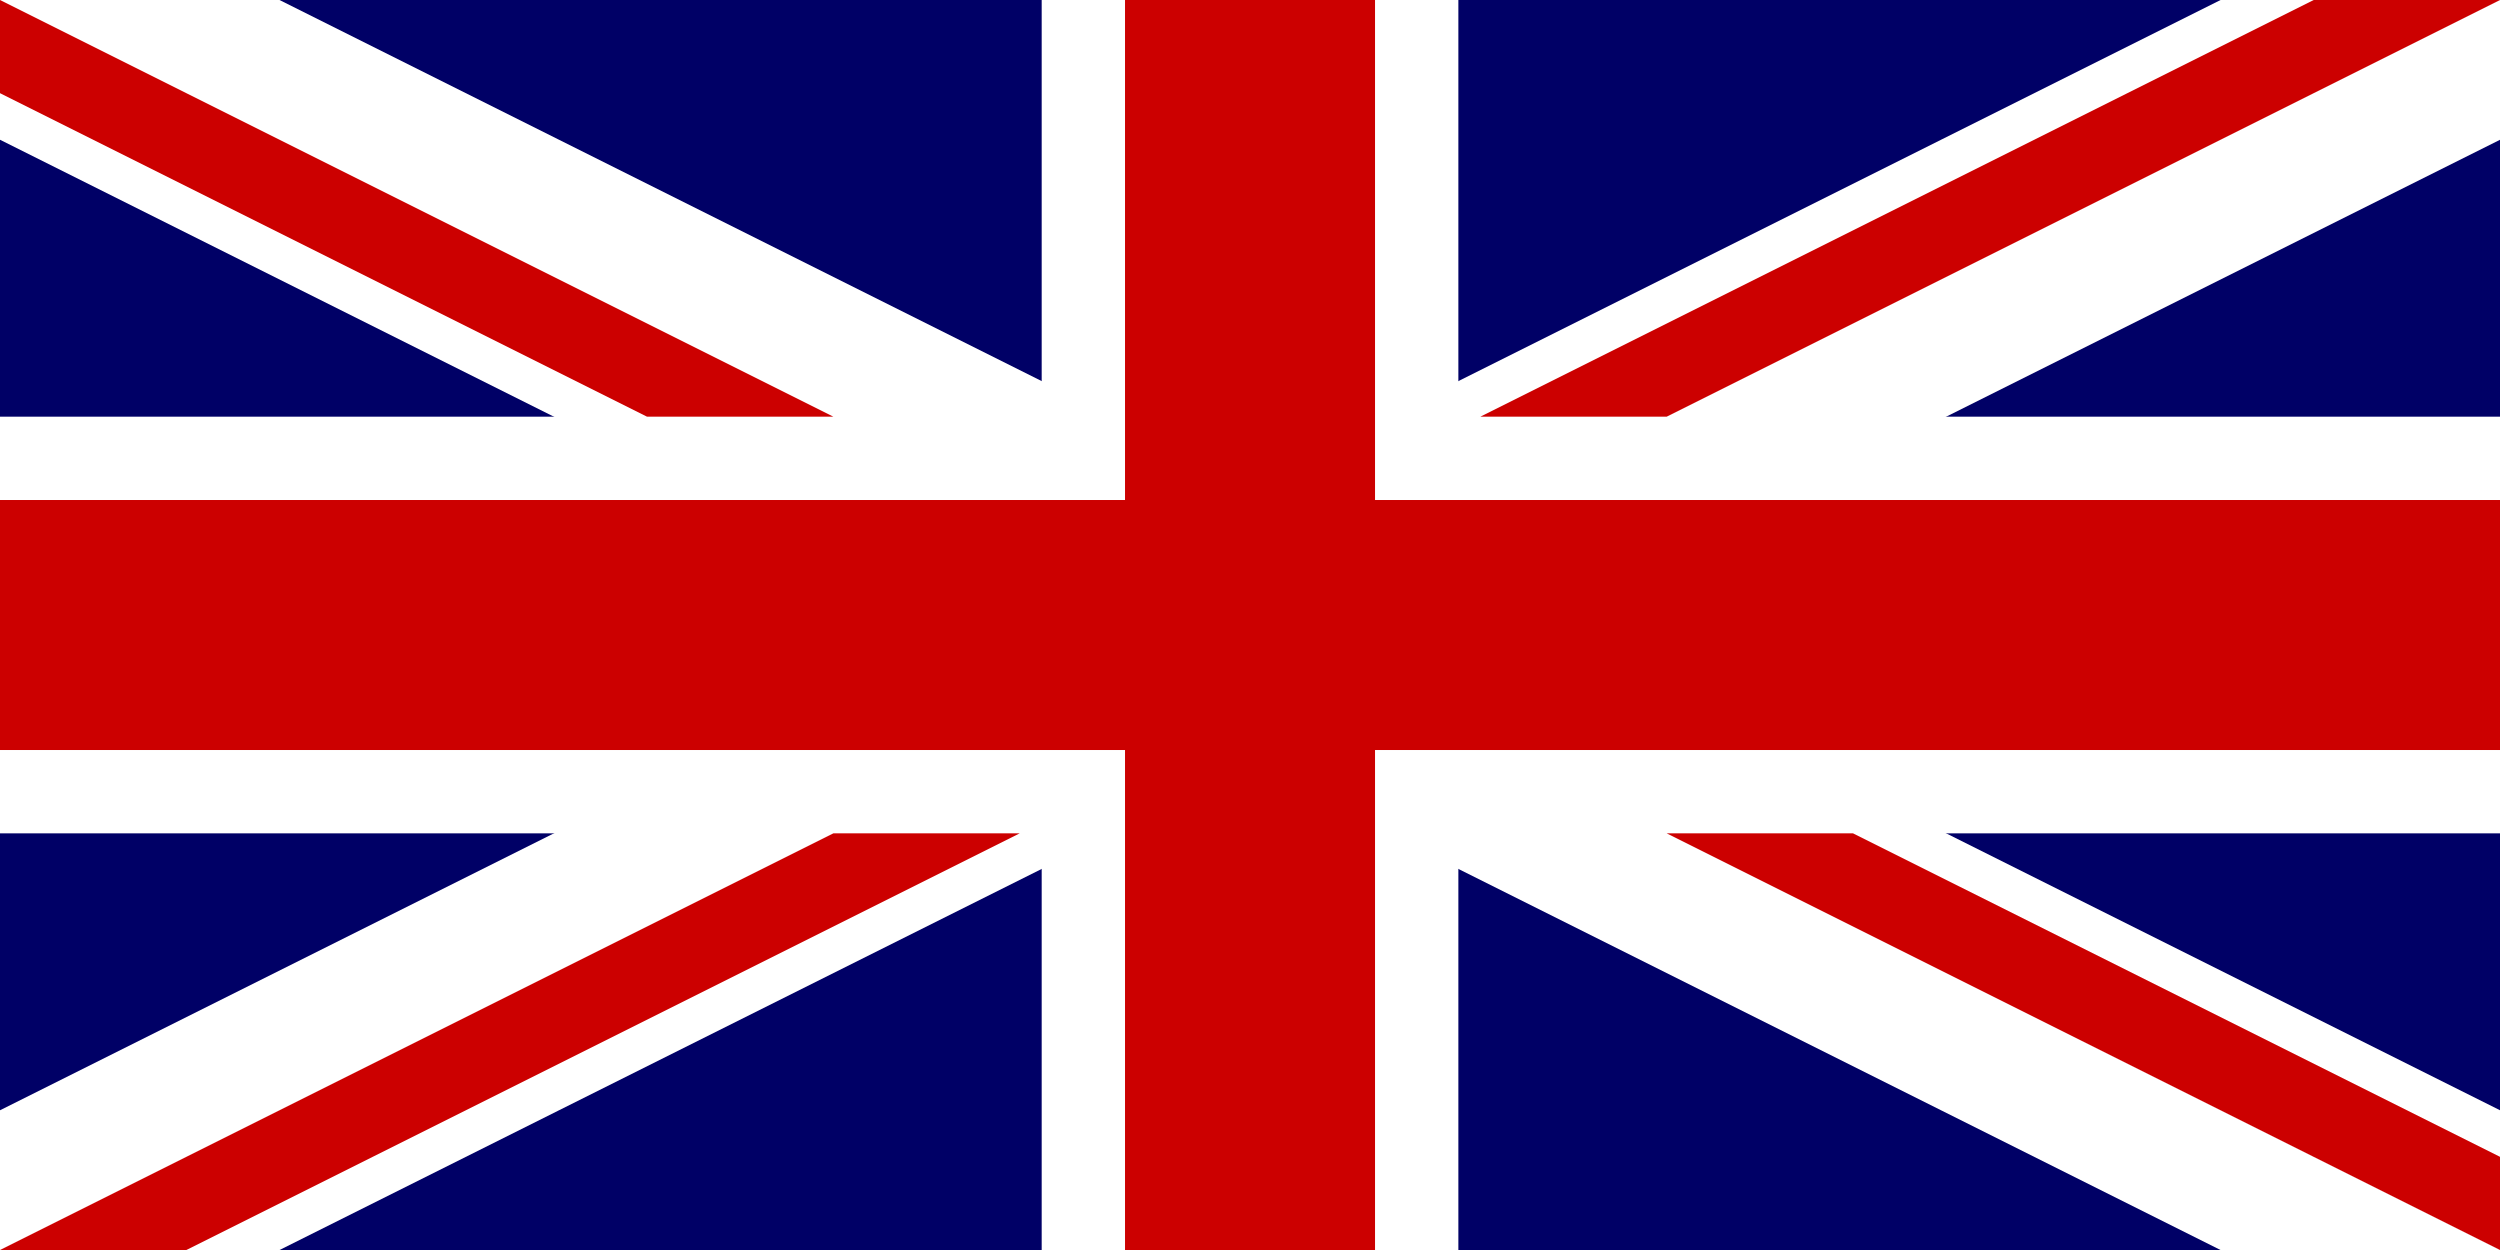
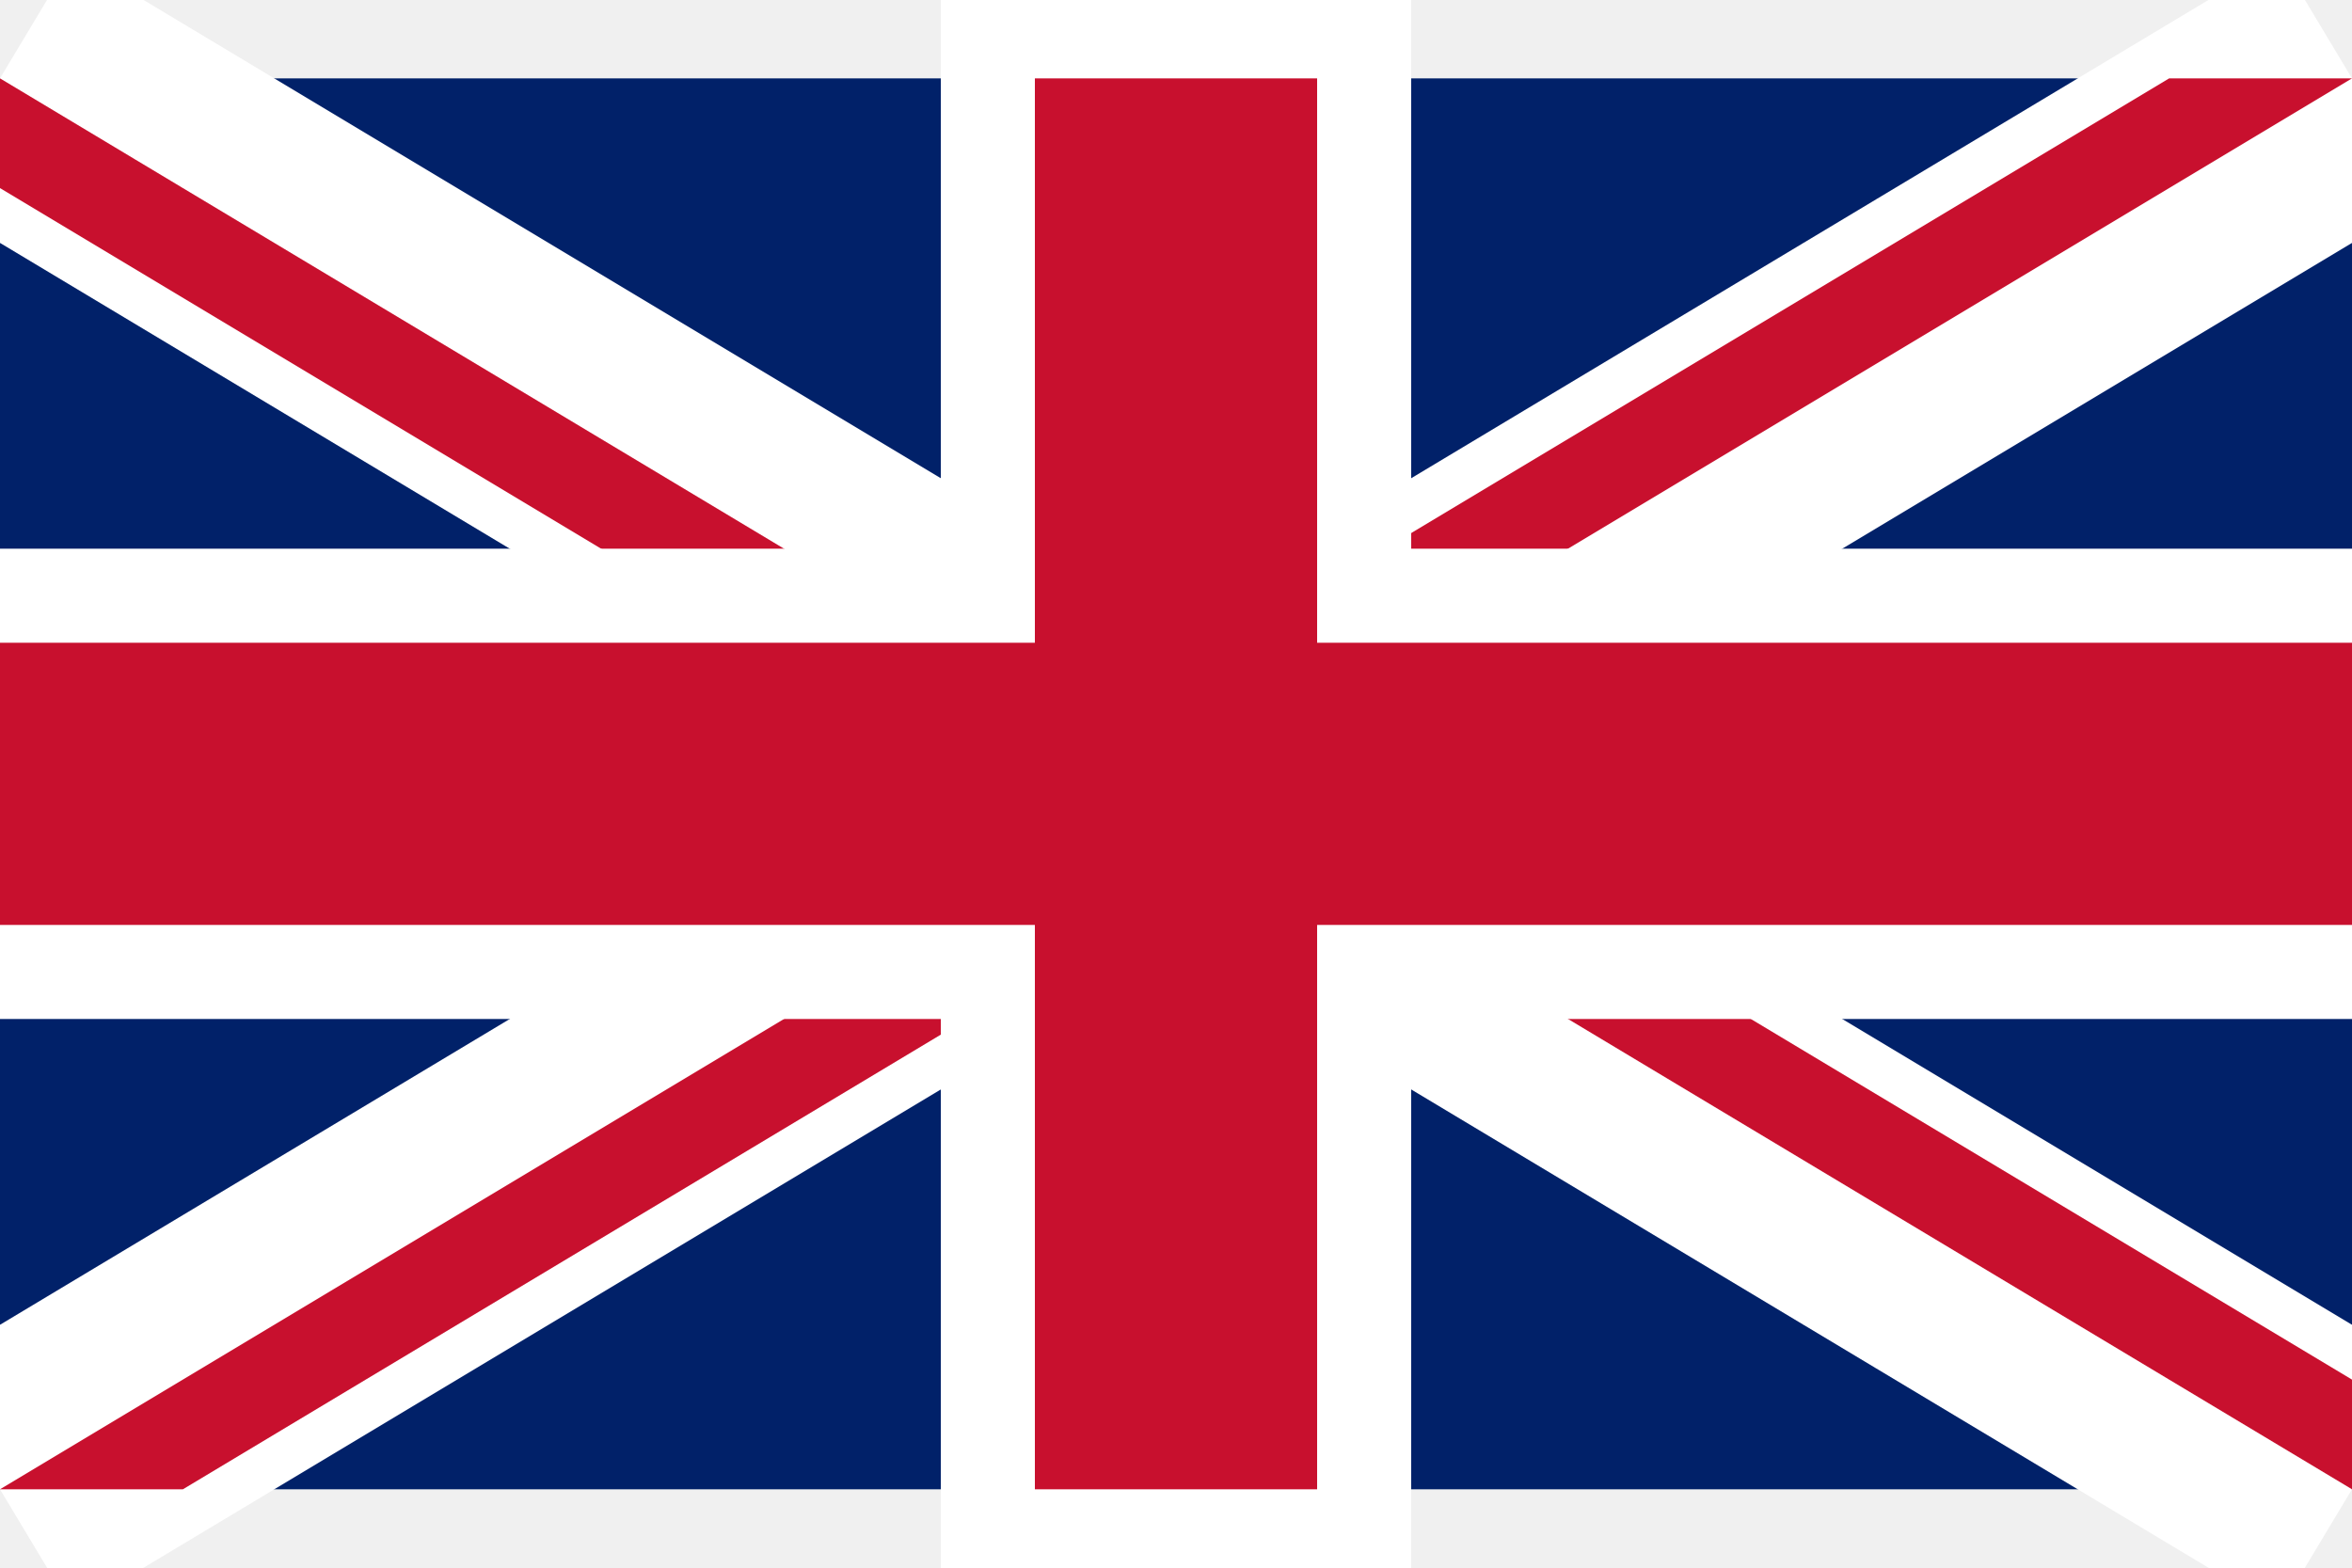
- <svg xmlns="http://www.w3.org/2000/svg" id="svg1" viewBox="0 0 1000 500">
-   <g id="g578" transform="scale(16.667)">
-     <rect id="rect124" style="stroke-width:1pt;fill:#000066" height="30" width="60" y="0" x="0" />
-     <g id="g584">
-       <path id="path146" style="stroke-width:1pt;fill:#ffffff" d="m0 0v3.354l53.292 26.646h6.708v-3.354l-53.292-26.646h-6.708zm60 0v3.354l-53.292 26.646h-6.708v-3.354l53.292-26.646h6.708z" />
-       <path id="path136" style="stroke-width:1pt;fill:#ffffff" d="m25 0v30h10v-30h-10zm-25 10v10h60v-10h-60z" />
-       <path id="path141" style="stroke-width:1pt;fill:#cc0000" d="m0 12v6h60v-6h-60zm27-12v30h6v-30h-6z" />
-       <path id="path150" style="stroke-width:1pt;fill:#cc0000" d="m0 30l20-10h4.472l-20 10h-4.472zm0-30l20 10h-4.472l-15.528-7.764v-2.236zm35.528 10l20-10h4.472l-20 10h-4.472zm24.472 20l-20-10h4.472l15.528 7.764v2.236z" />
-     </g>
-   </g>
+ <svg xmlns="http://www.w3.org/2000/svg" viewBox="0 0 50 30" width="24" height="16">
+   <clipPath id="t">
+     <path d="M25,15h25v15zv15h-25zh-25v-15zv-15h25z" />
+   </clipPath>
+   <path d="M0,0v30h50v-30z" fill="#012169" />
+   <path d="M0,0 50,30M50,0 0,30" stroke="#fff" stroke-width="6" />
+   <path d="M0,0 50,30M50,0 0,30" clip-path="url(#t)" stroke="#C8102E" stroke-width="4" />
+   <path d="M-1 11h22v-12h8v12h22v8h-22v12h-8v-12h-22z" fill="#C8102E" stroke="#FFF" stroke-width="2" />
</svg>
